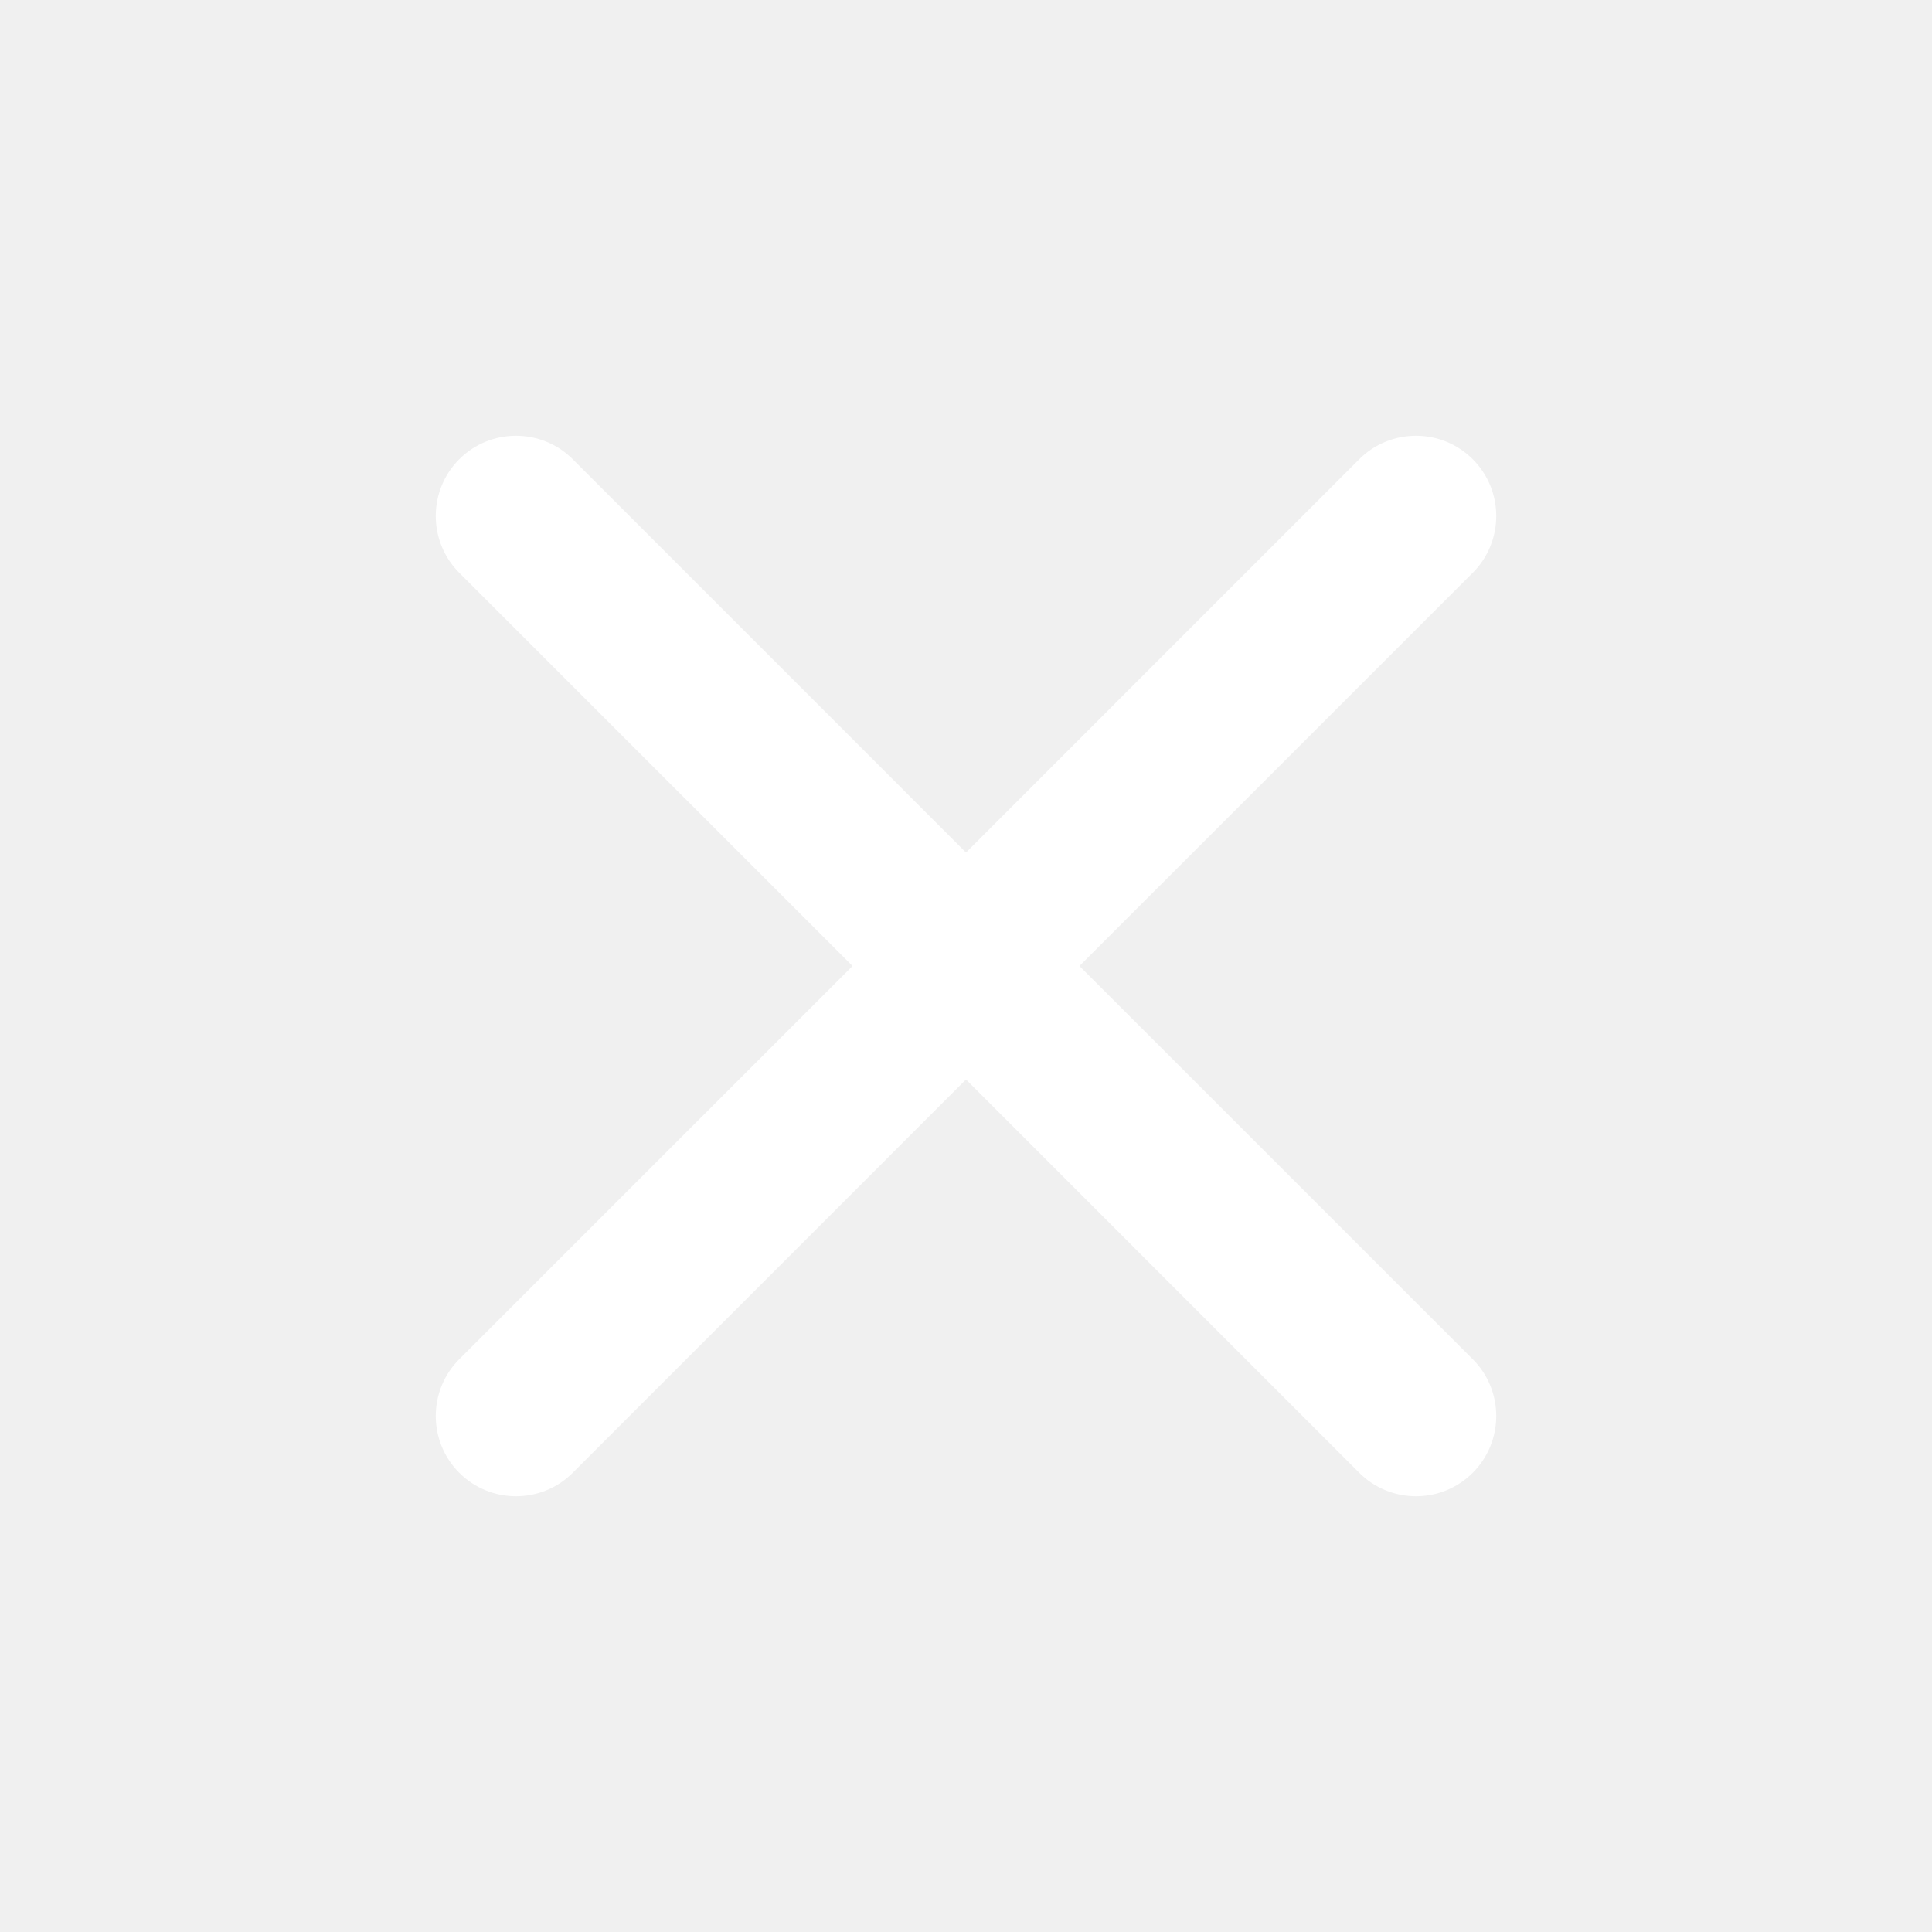
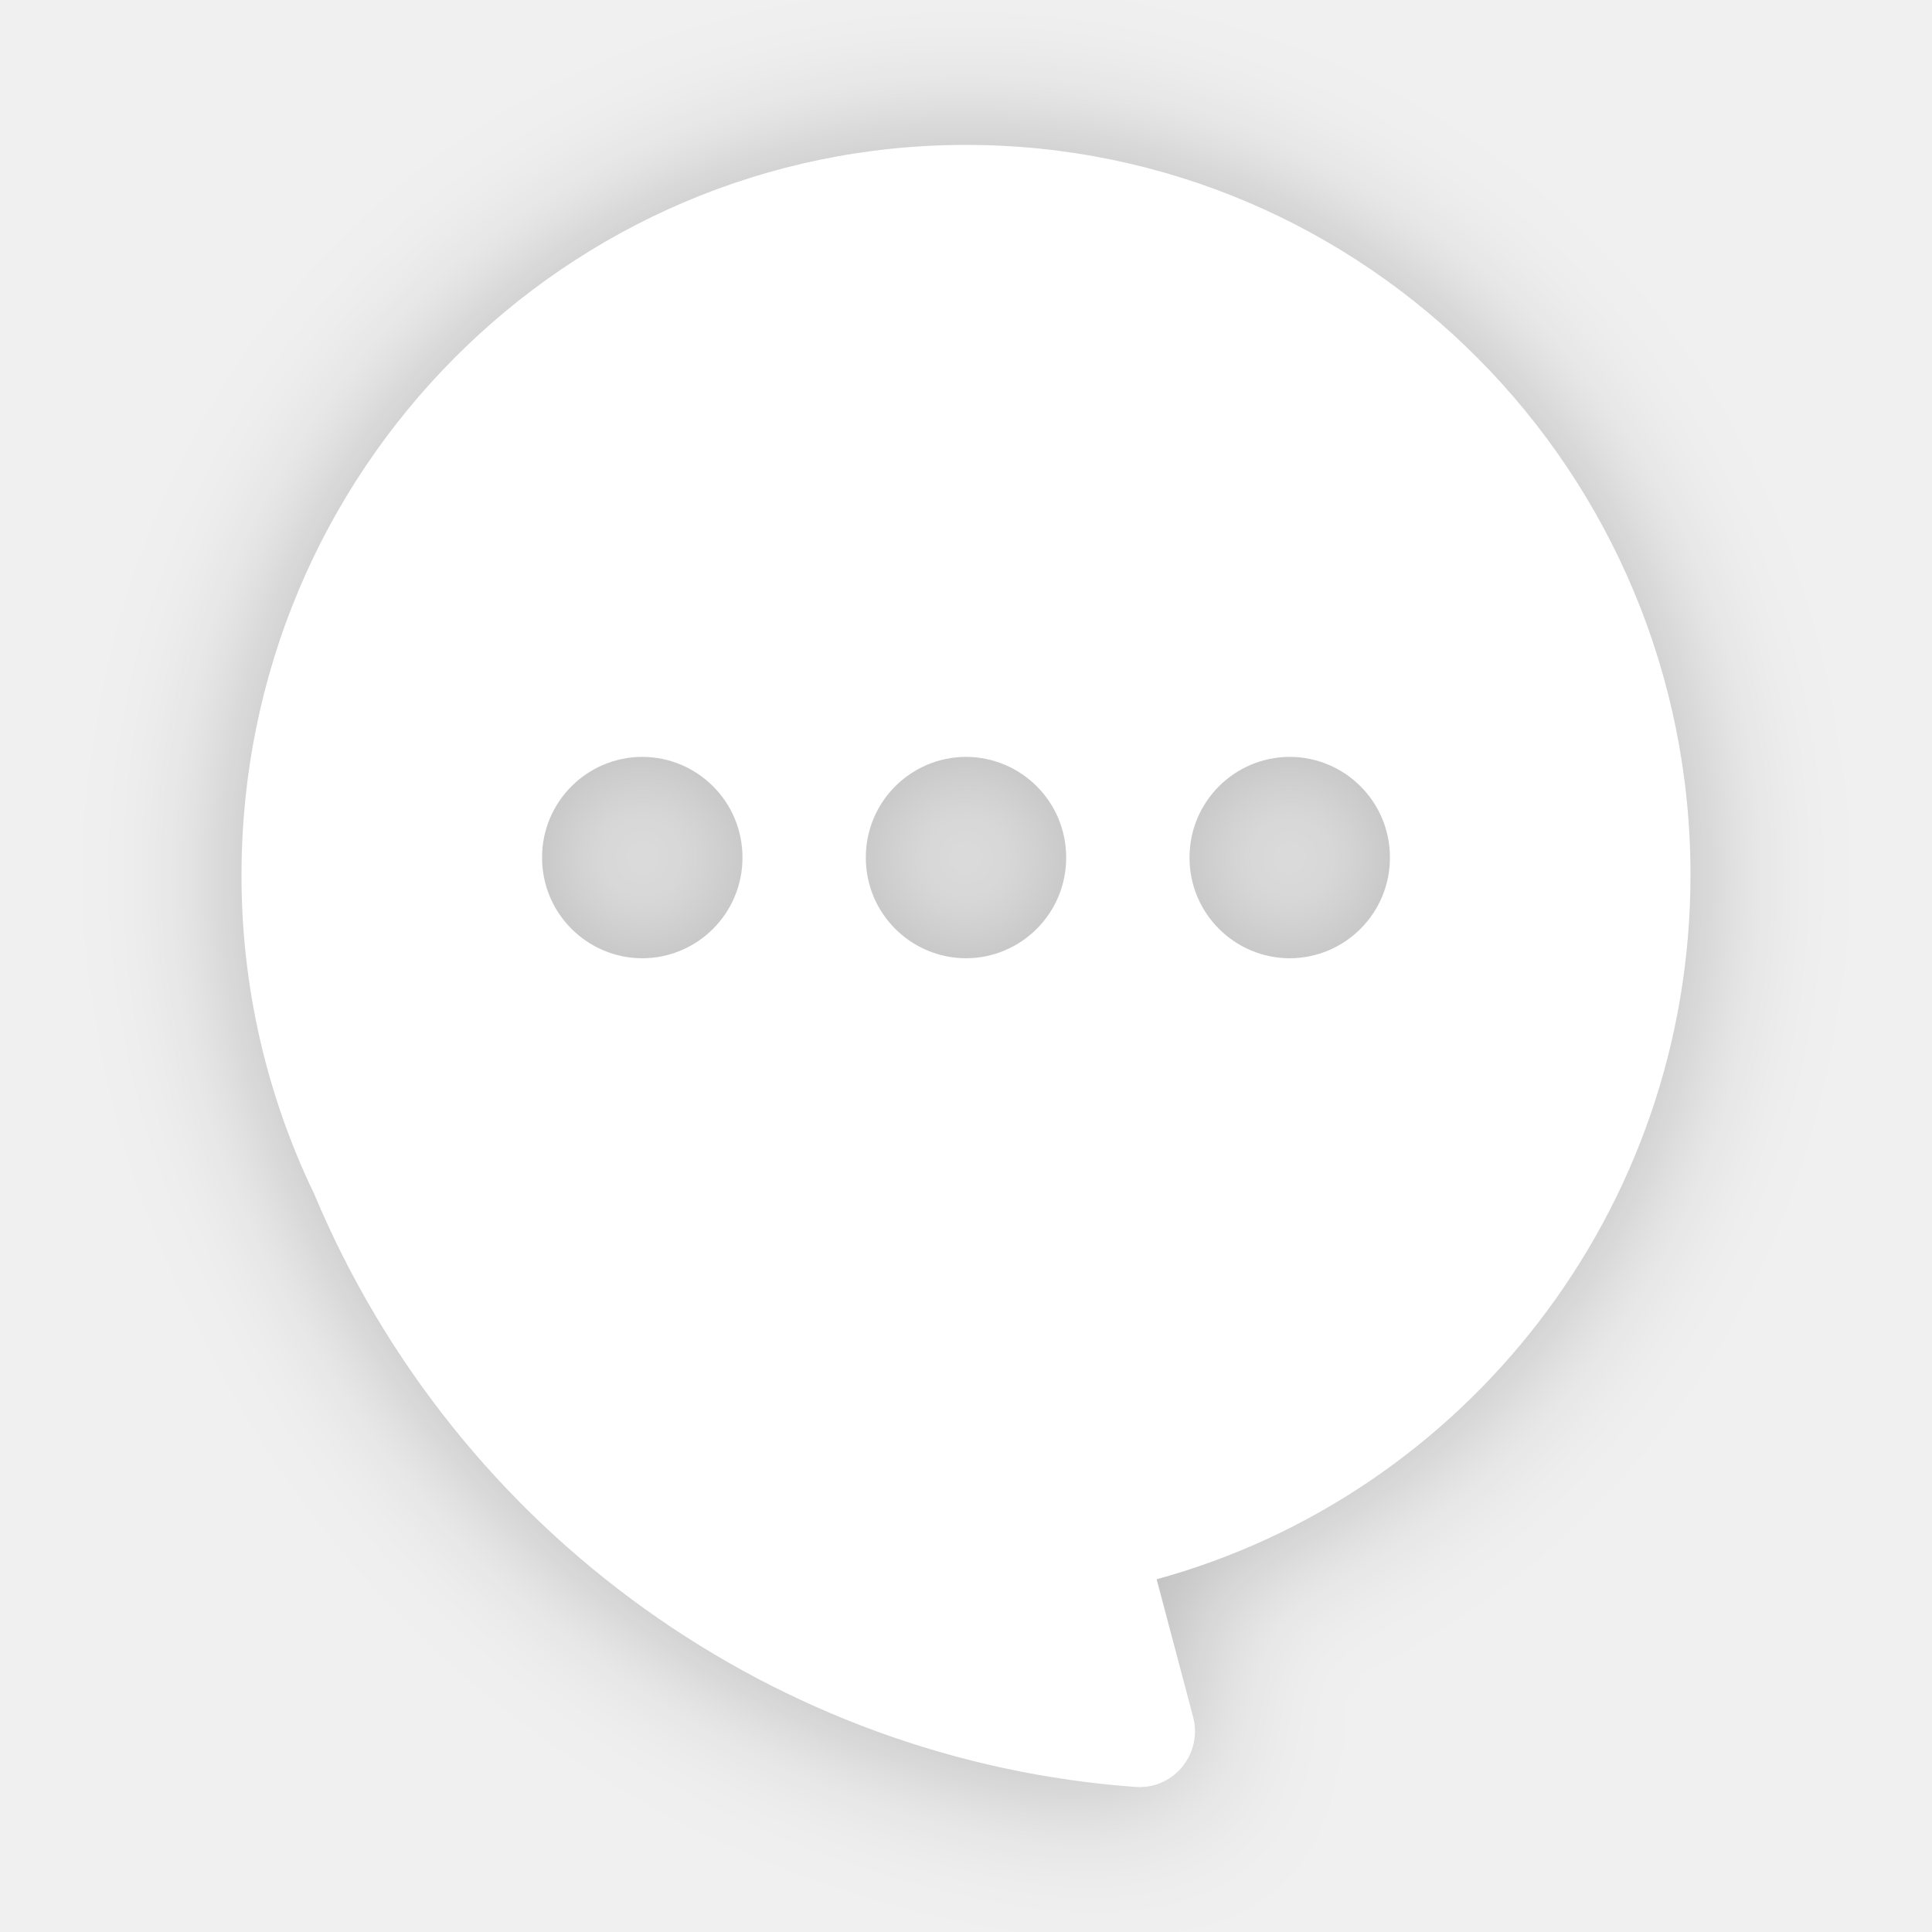
- <svg xmlns="http://www.w3.org/2000/svg" width="30" height="30" viewBox="0 0 30 30">
+ <svg xmlns="http://www.w3.org/2000/svg" xmlns:xlink="http://www.w3.org/1999/xlink" width="40" height="40" viewBox="0 0 40 40">
+   <defs>
+     <path id="b" d="M6.502 24.713A15.146 15.146 0 0 1 5 18.113C5 9.766 11.716 3 20 3c8.284 0 15 6.766 15 15.113 0 6.97-4.683 12.838-11.053 14.584l.754 2.846a1.159 1.159 0 0 1-.809 1.418c-.123.033-.25.045-.377.036-7.386-.53-14.048-5.204-17.013-12.284zm6.796-4.873a2.08 2.08 0 0 0 2.074-2.085 2.08 2.08 0 0 0-2.074-2.085 2.08 2.08 0 0 0-2.075 2.085 2.08 2.08 0 0 0 2.075 2.085zm6.702 0a2.08 2.08 0 0 0 2.074-2.085A2.08 2.08 0 0 0 20 15.67a2.08 2.08 0 0 0-2.074 2.085A2.08 2.08 0 0 0 20 19.84zm6.702 0a2.08 2.08 0 0 0 2.075-2.085 2.08 2.08 0 0 0-2.075-2.085 2.08 2.08 0 0 0-2.074 2.085 2.08 2.08 0 0 0 2.074 2.085z" />
+     <filter id="a" width="130%" height="126.5%" x="-15%" y="-13.2%" filterUnits="objectBoundingBox">
+       <feOffset in="SourceAlpha" result="shadowOffsetOuter1" />
+       <feGaussianBlur in="shadowOffsetOuter1" result="shadowBlurOuter1" stdDeviation="1.5" />
+       <feColorMatrix in="shadowBlurOuter1" values="0 0 0 0 0 0 0 0 0 0 0 0 0 0 0 0 0 0 0.25 0" />
+     </filter>
+   </defs>
  <g fill="none" fill-rule="evenodd">
-     <rect width="30" height="30" />
-     <path fill="#FFFFFF" fill-rule="nonzero" d="M22.869,7.131 L22.869,7.131 L22.869,7.131 C22.382,6.645 21.593,6.645 21.106,7.131 L15,13.238 L8.894,7.131 L8.894,7.131 C8.407,6.645 7.618,6.645 7.131,7.131 L7.131,7.131 L7.131,7.131 C6.645,7.618 6.645,8.407 7.131,8.894 L13.238,15 L7.131,21.106 L7.131,21.106 C6.645,21.593 6.645,22.382 7.131,22.869 L7.131,22.869 L7.131,22.869 C7.618,23.355 8.407,23.355 8.894,22.869 L15,16.762 L21.106,22.869 L21.106,22.869 C21.593,23.355 22.382,23.355 22.869,22.869 L22.869,22.869 L22.869,22.869 C23.355,22.382 23.355,21.593 22.869,21.106 L16.762,15 L22.869,8.894 L22.869,8.894 C23.355,8.407 23.355,7.618 22.869,7.131 Z" />
+     <use fill="#000" filter="url(#a)" xlink:href="#b" />
+     <use fill="#FFF" xlink:href="#b" />
  </g>
</svg>
